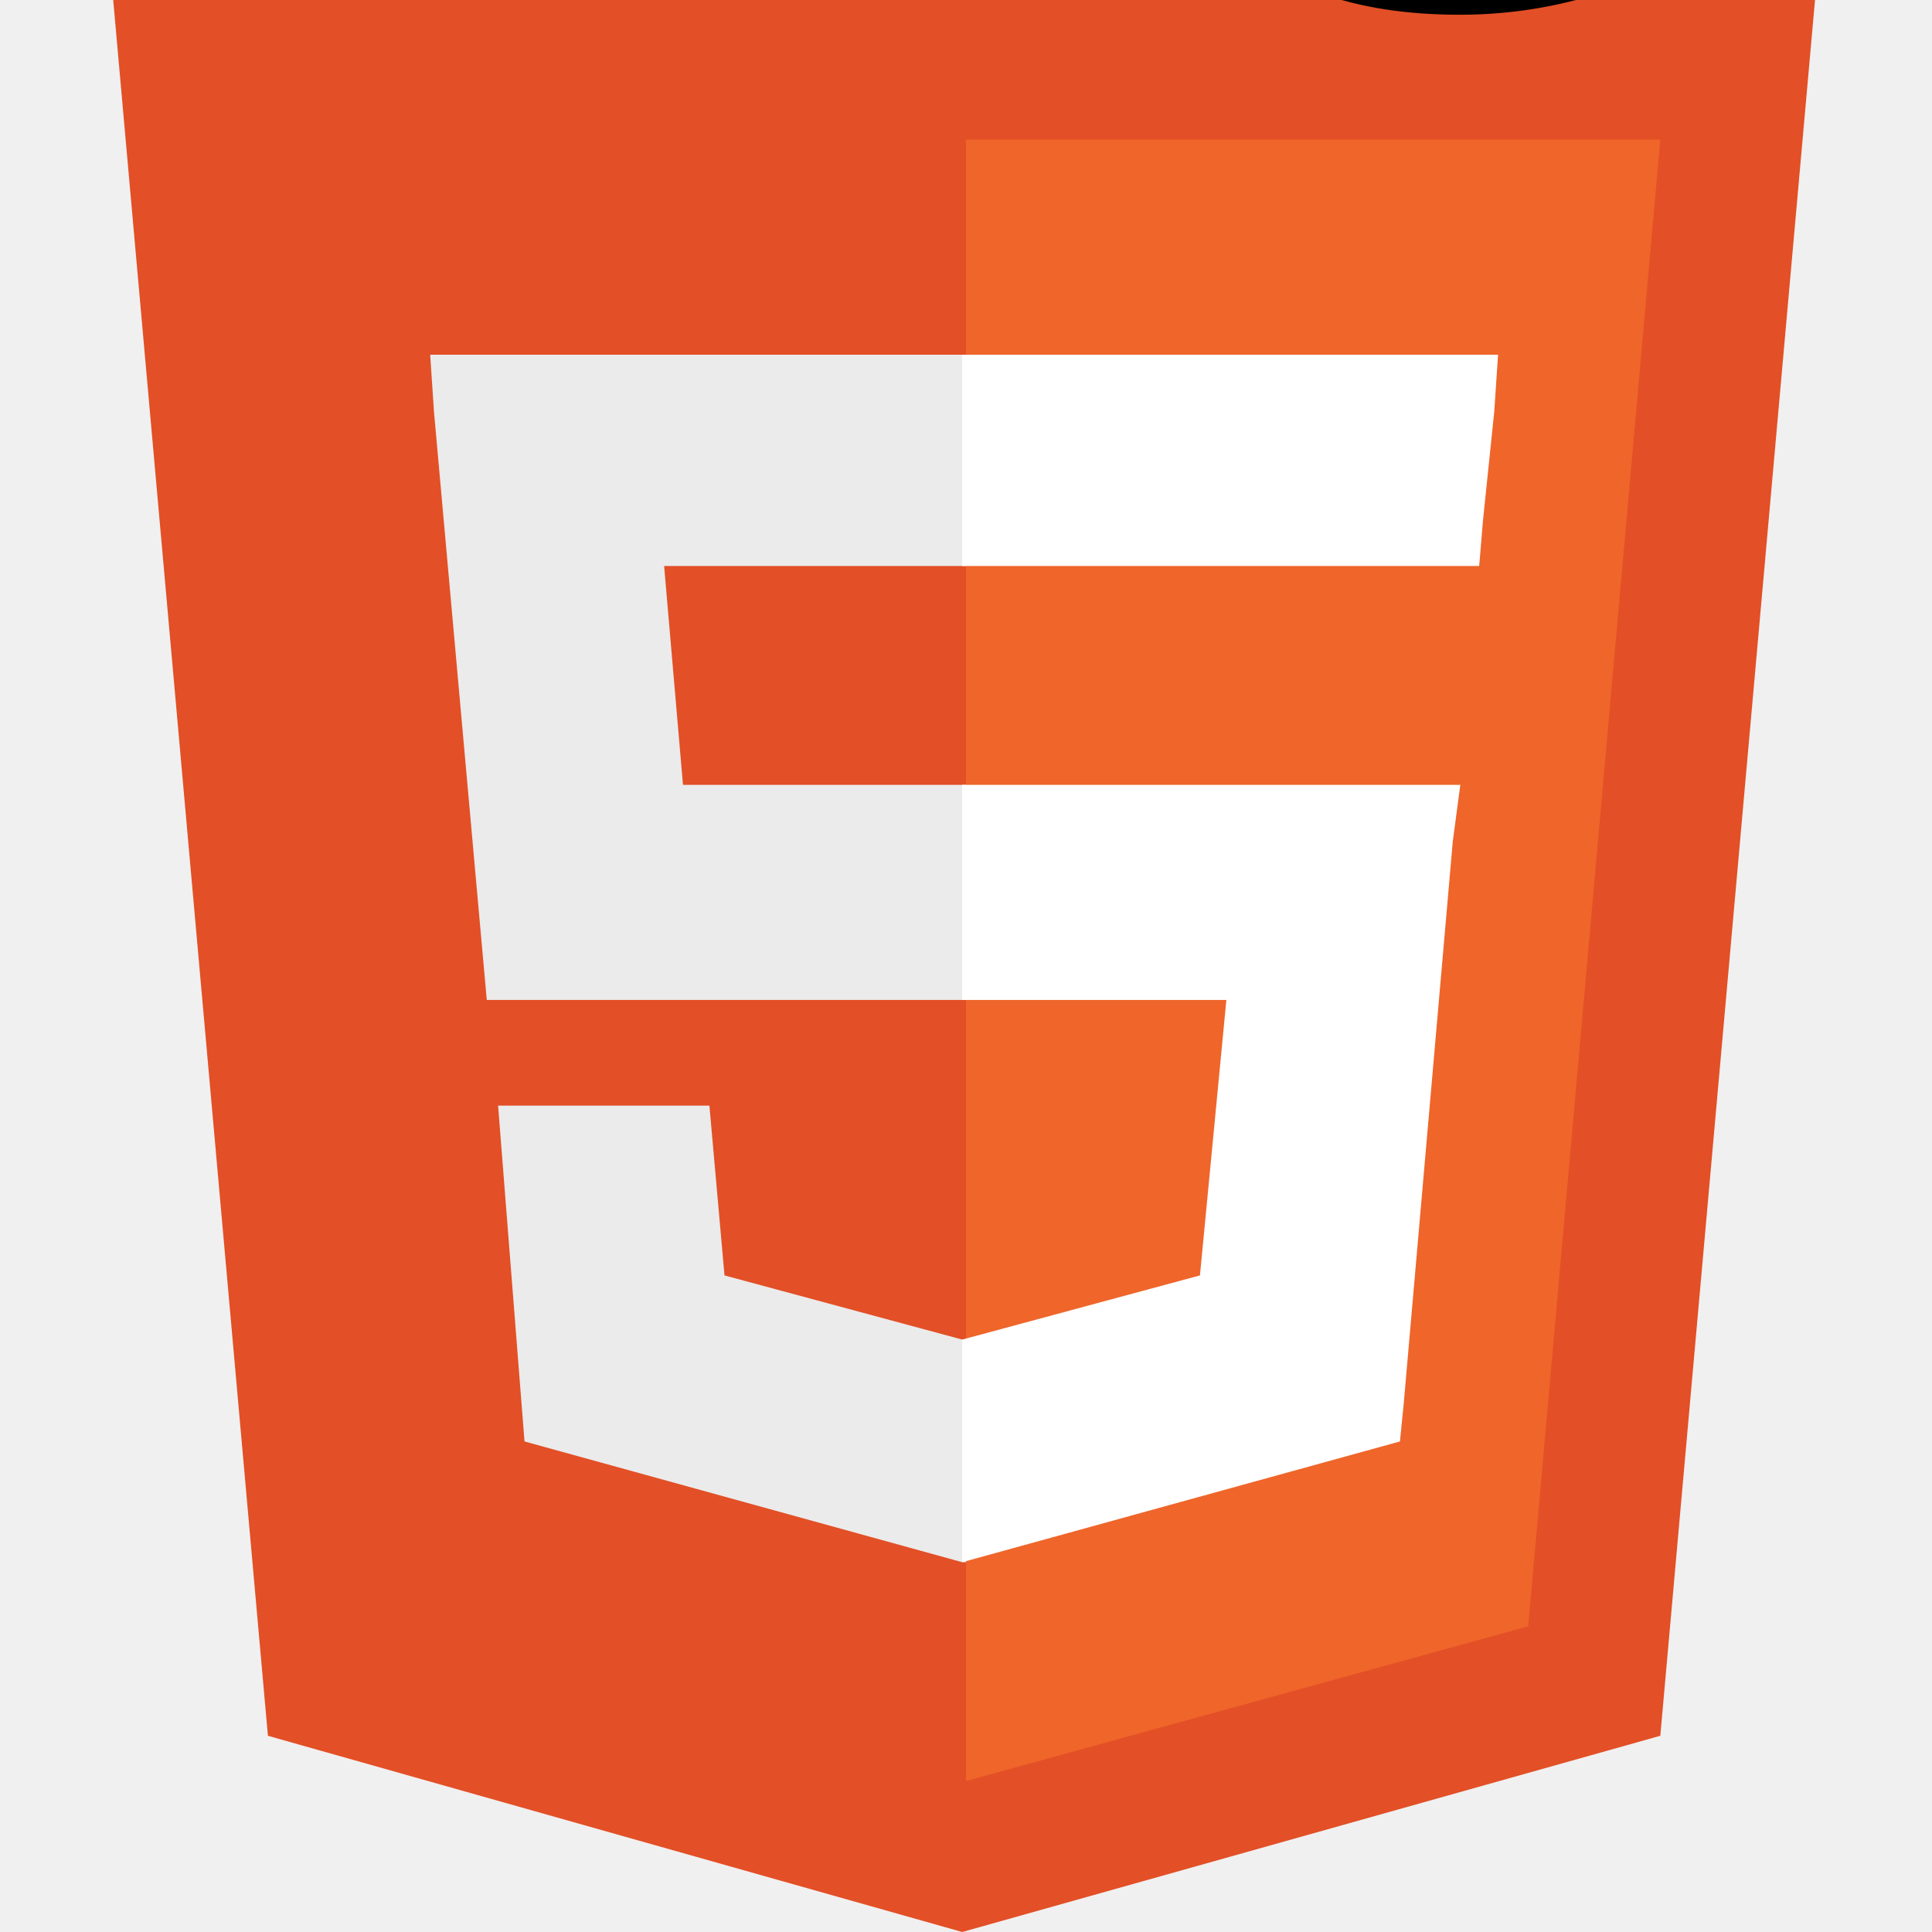
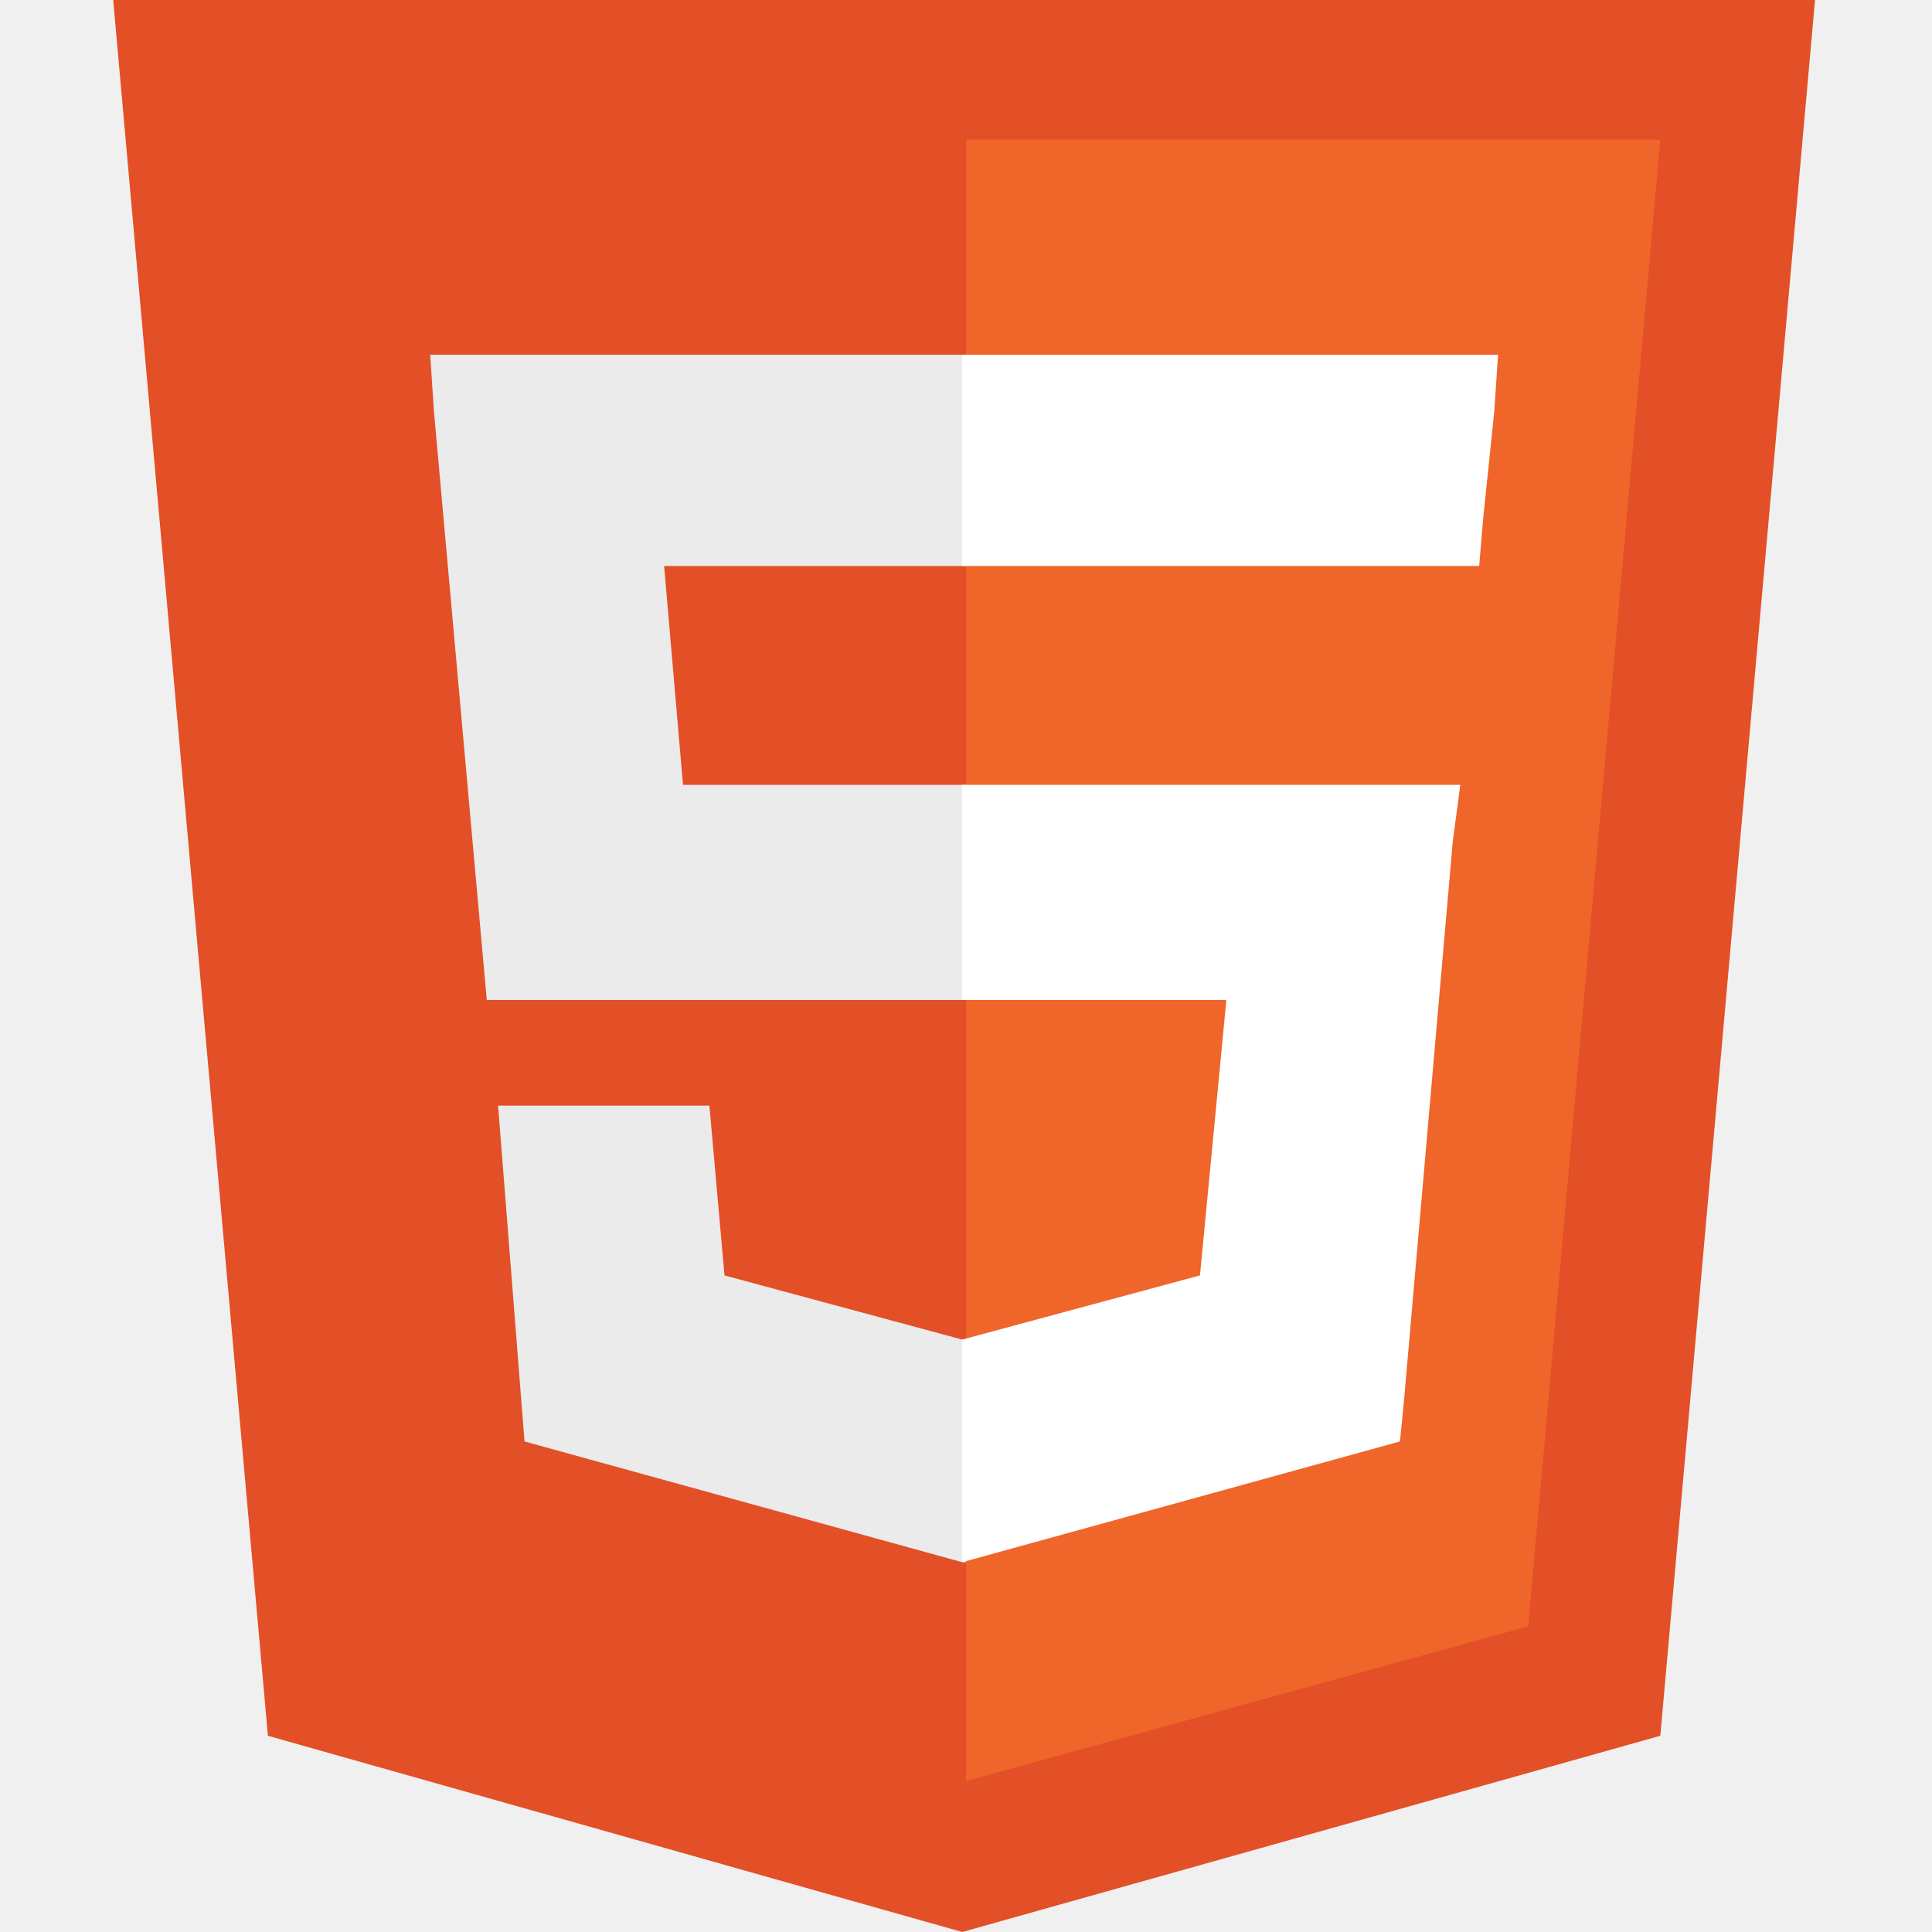
<svg xmlns="http://www.w3.org/2000/svg" viewBox="0 0 512 512">
  <path fill="#E34F26" d="M71,460 L30,0 481,0 440,460 255,512" />
  <path fill="#EF652A" d="M256,472 L405,431 440,37 256,37" />
  <path fill="#EBEBEB" d="M256,208 L181,208 176,150 256,150 256,94 255,94 114,94 115,109 129,265 256,265zM256,355 L255,355 192,338 188,293 158,293 132,293 139,382 255,414 256,414z" />
  <path fill="#FFF" d="M255,208 L255,265 325,265 318,338 255,355 255,414 371,382 372,372 385,223 387,208 371,208zM255,94 L255,129 255,150 255,150 392,150 392,150 392,150 393,138 396,109 397,94z" />
-   <text x="0" y="0" font-size="400">Hello</text>
</svg>
